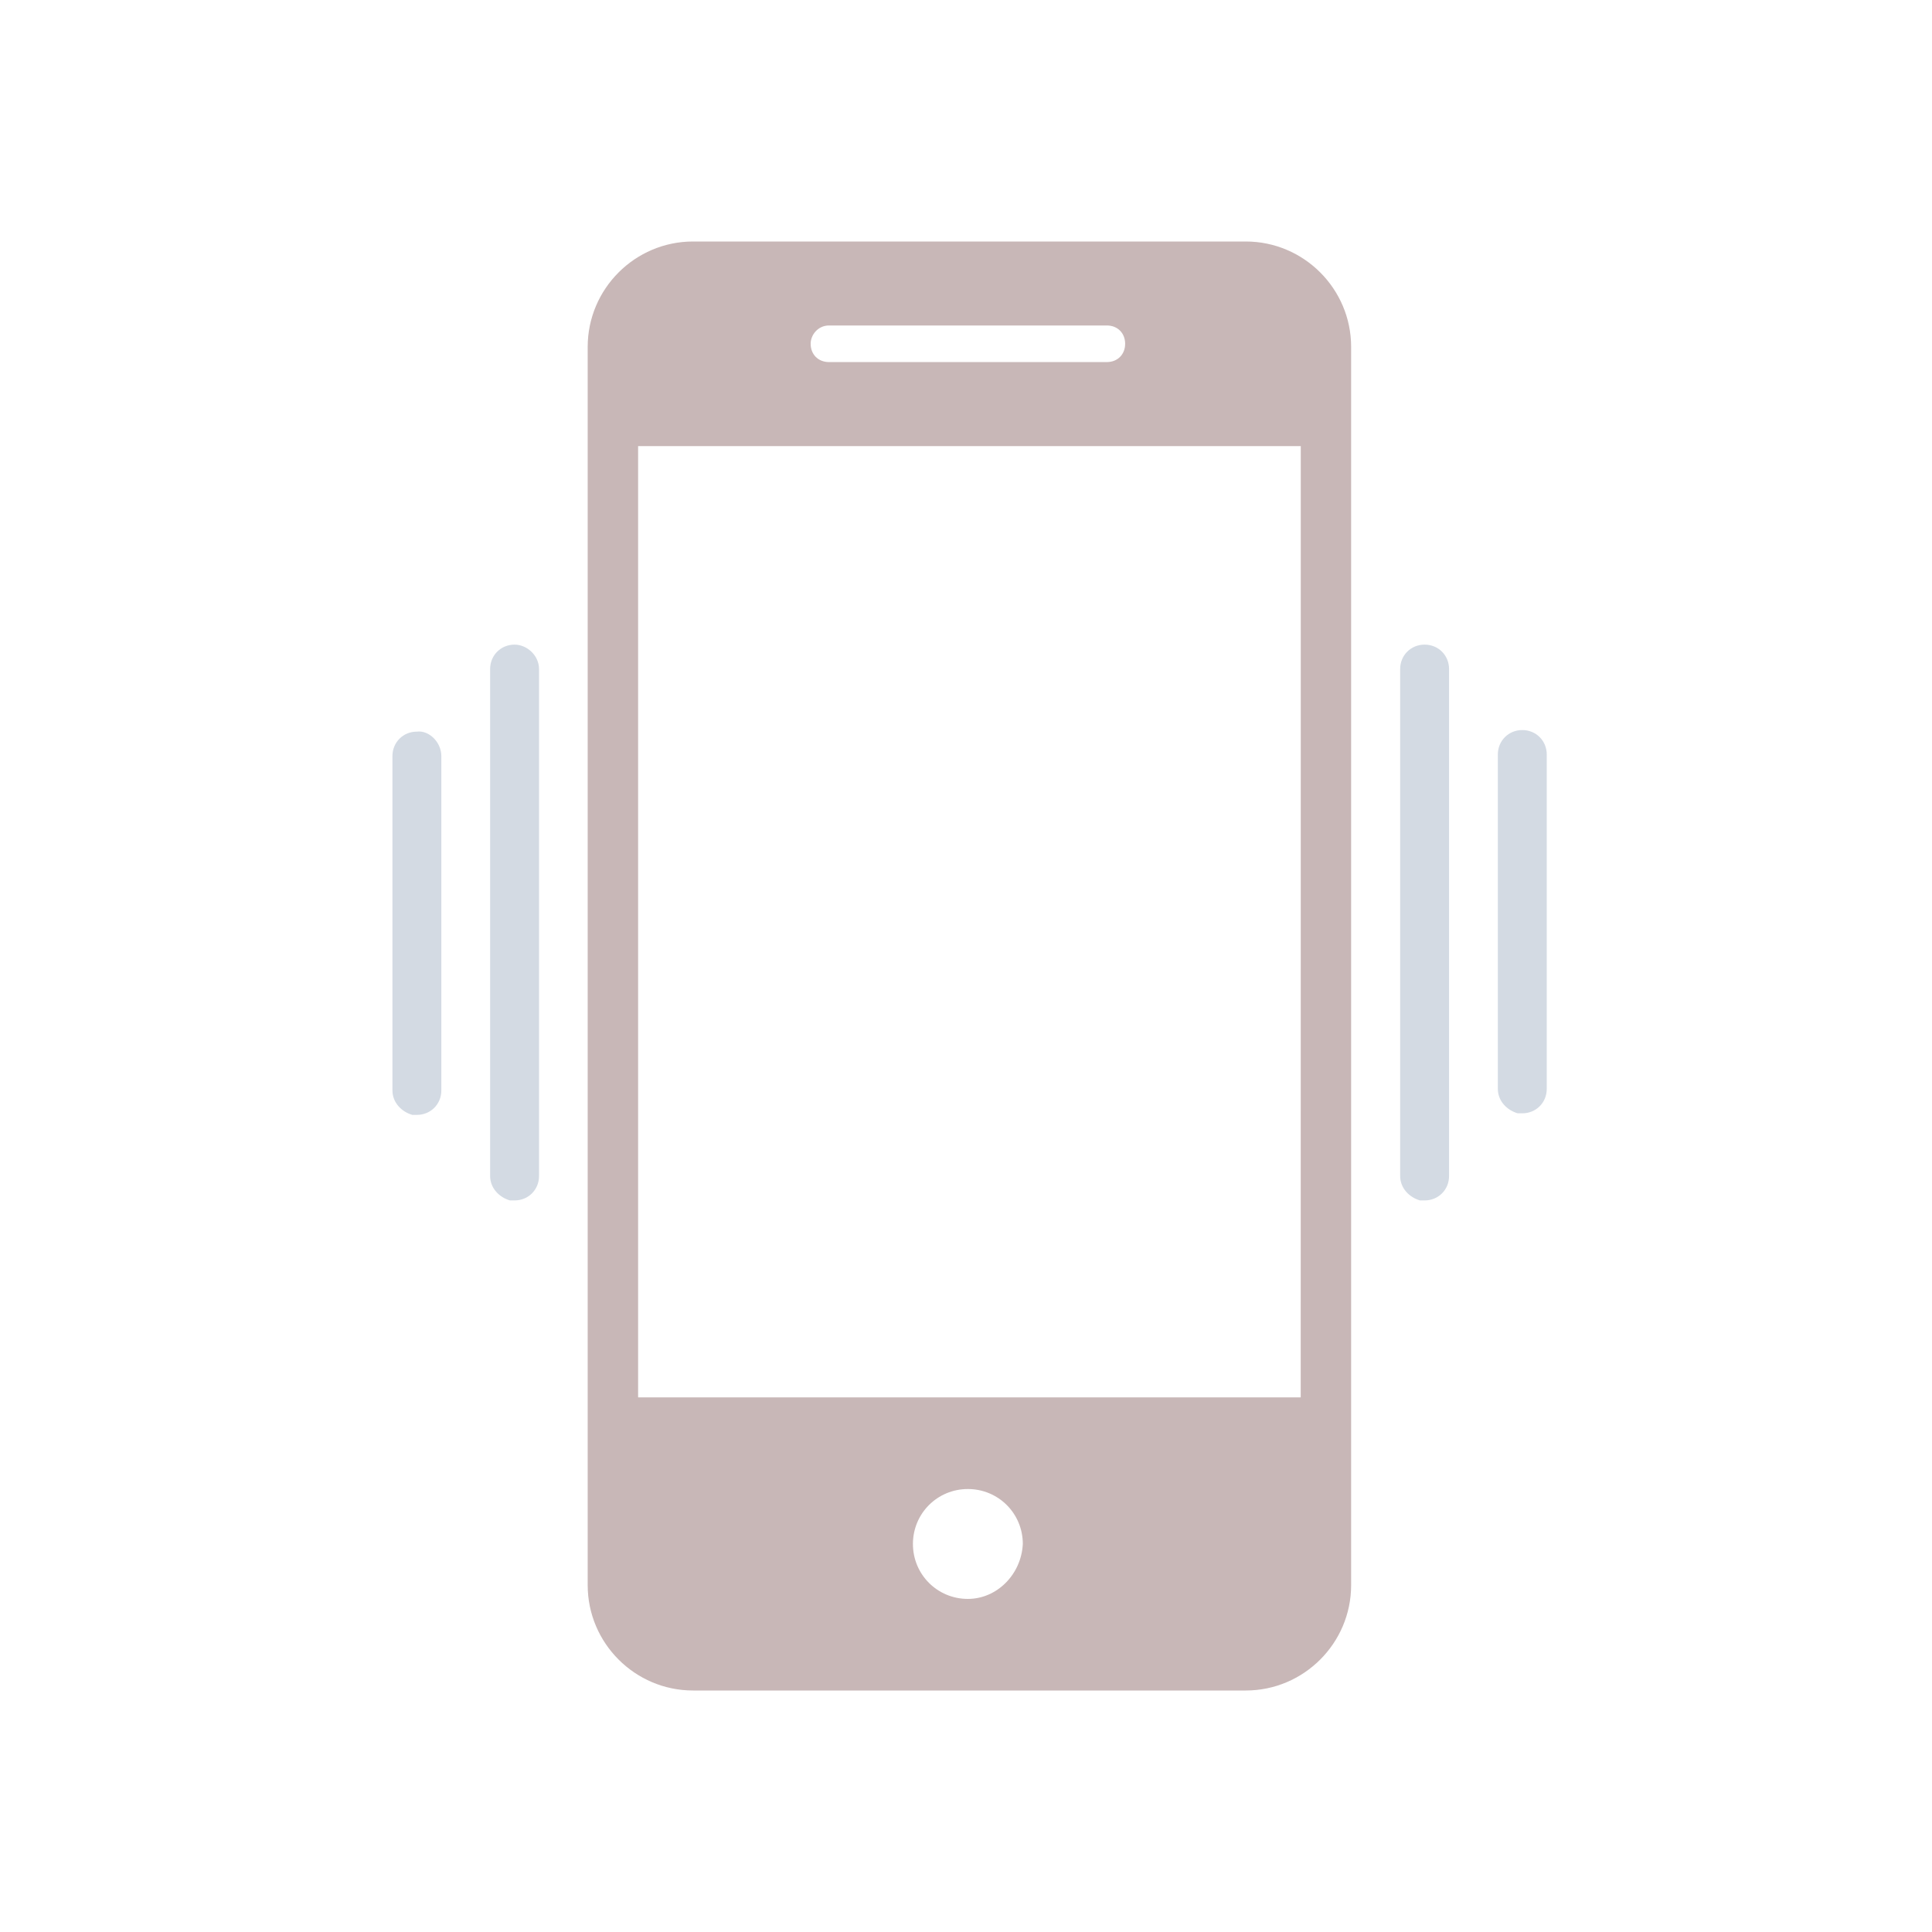
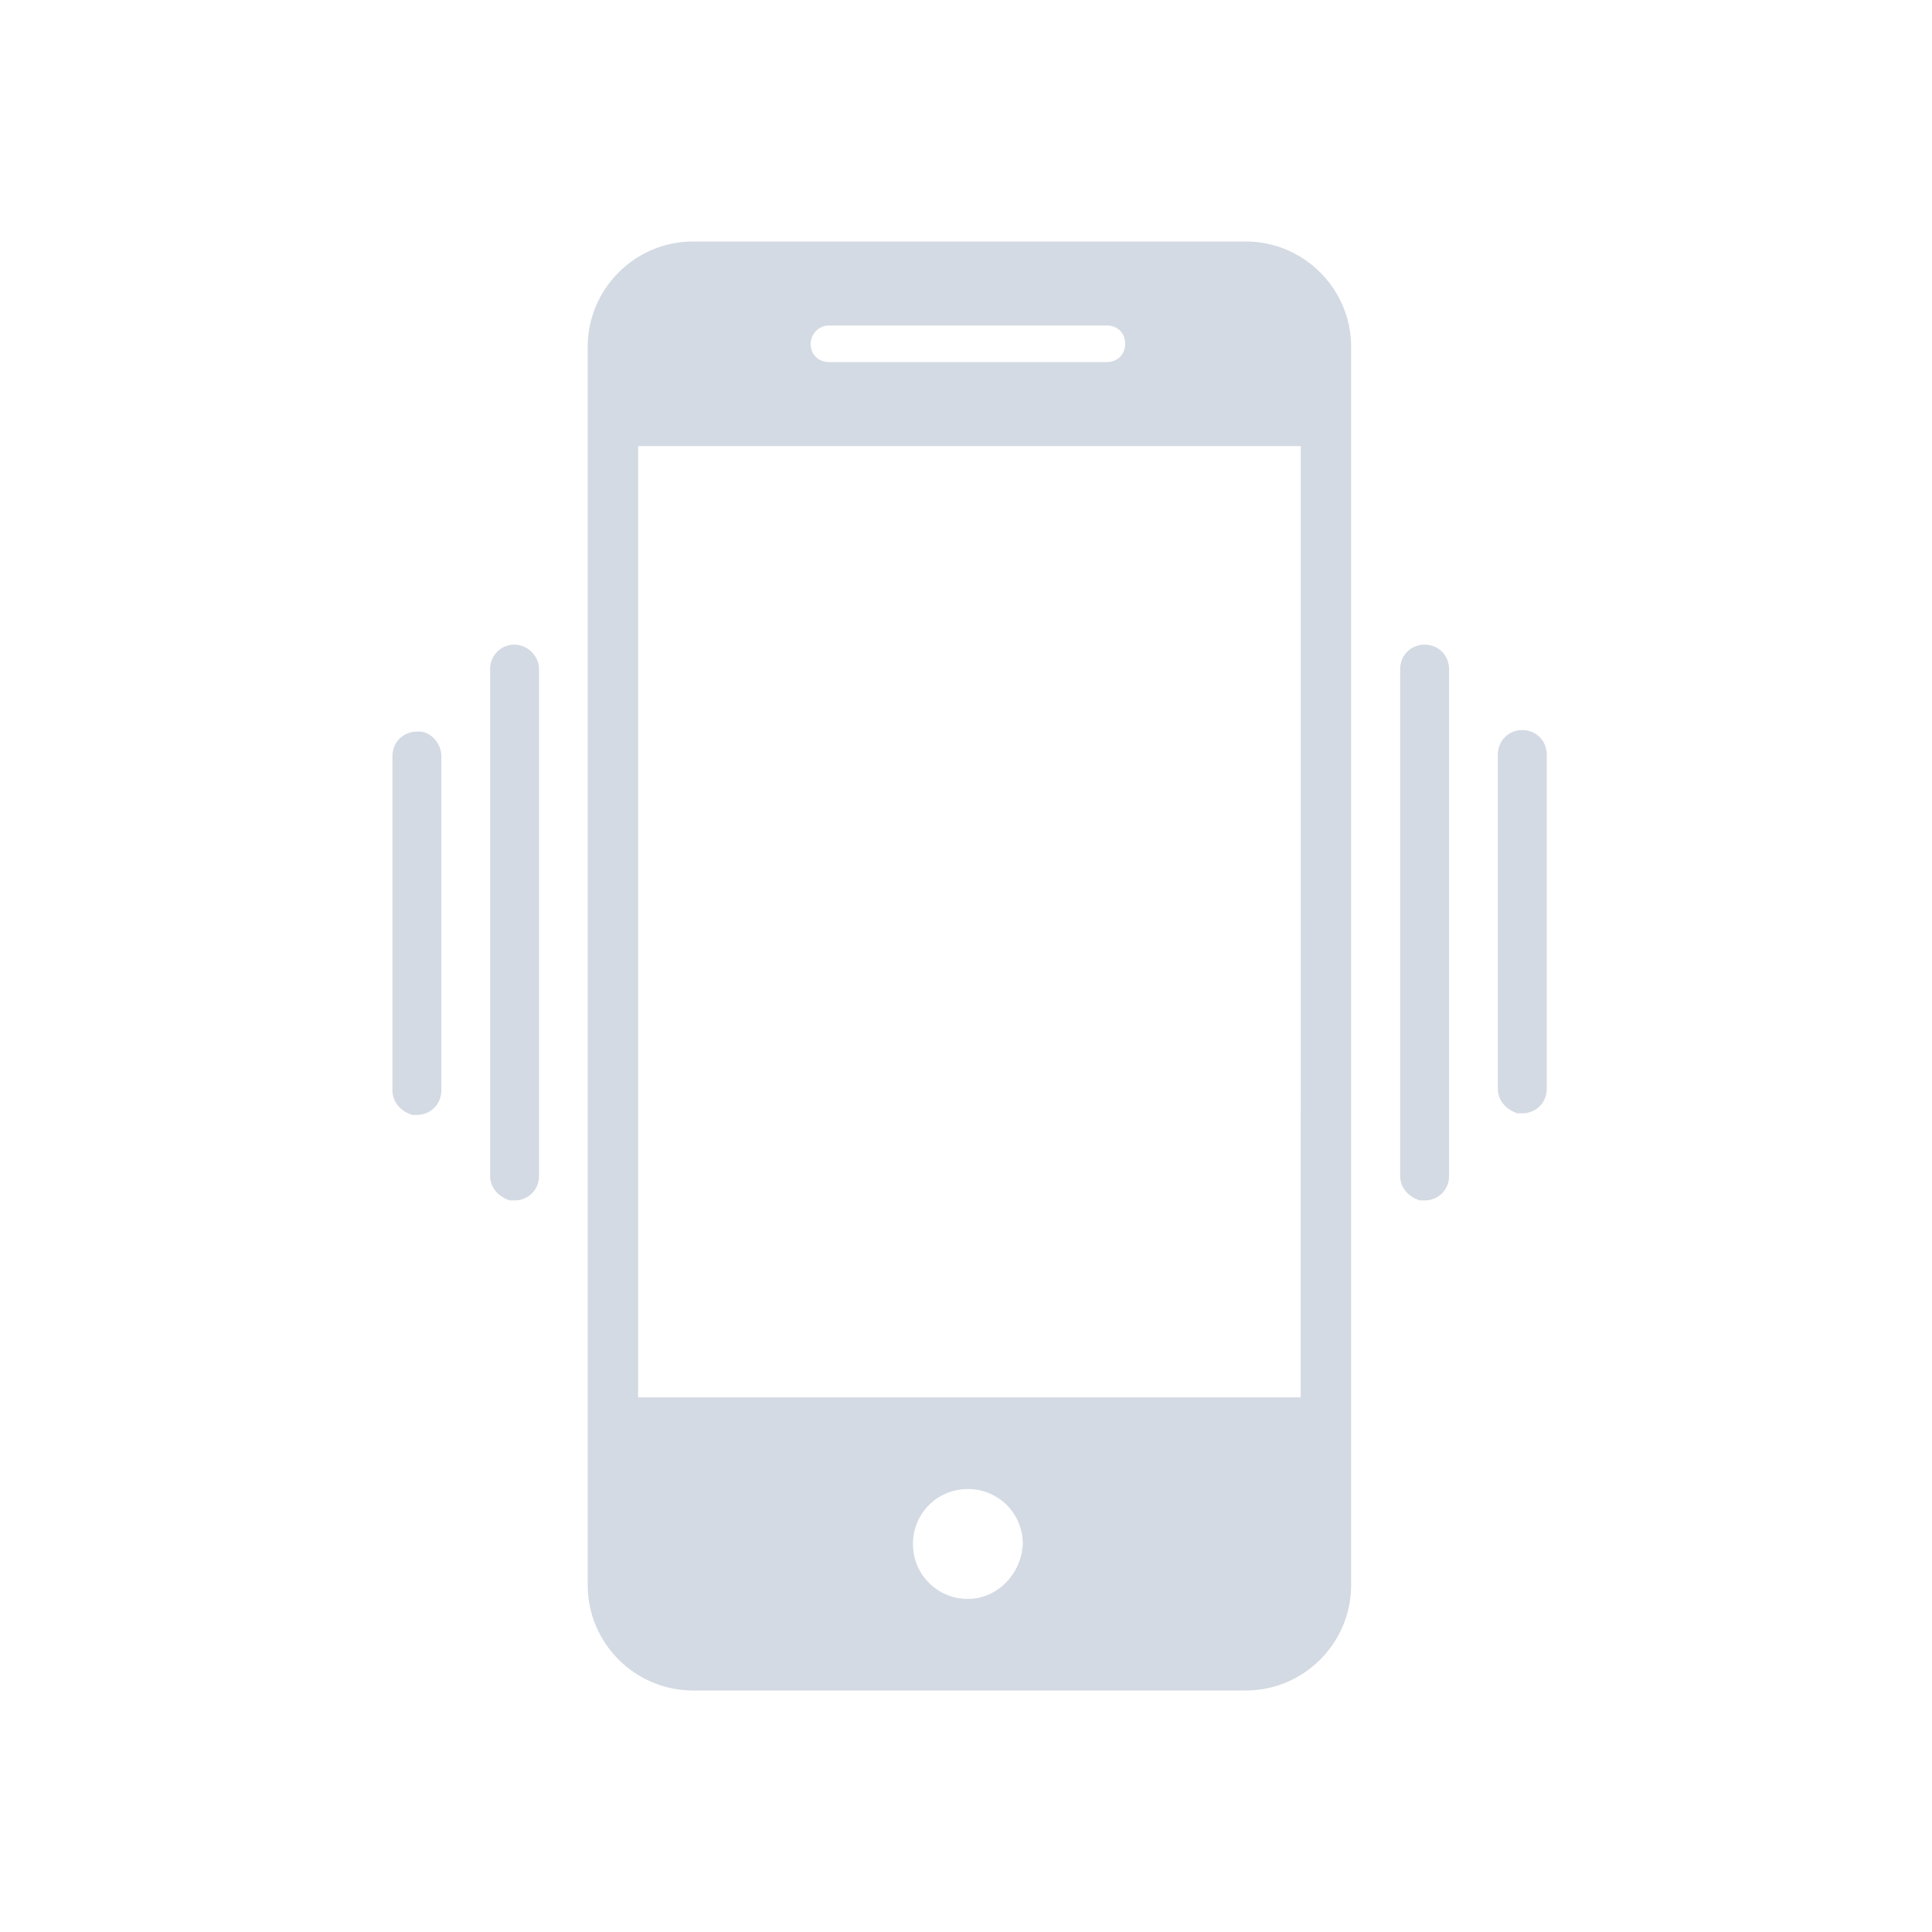
<svg xmlns="http://www.w3.org/2000/svg" id="svg" viewBox="0 0 32 32" height="32" width="32" version="1.1">
  <defs id="defs81">
    <style id="current-color-scheme" type="text/css" />
  </defs>
  <g id="phone">
    <rect width="32" height="32" rx="0" ry="0" x="-2.9711913e-07" y="-3.8330079e-08" id="rect3860" style="opacity:0.01;fill:#eff0f1;fill-opacity:0;stroke:none" />
    <path d="m 8.523,10.677 c -0.228,0 -0.405,0.177 -0.405,0.405 v 8.396 c 0,0.202 0.152,0.354 0.329,0.405 0.025,0 0.051,0 0.076,0 0.228,0 0.405,-0.177 0.405,-0.405 v -8.396 c 0,-0.228 -0.202,-0.405 -0.405,-0.405 z" id="path2" style="fill:#d3dae3;fill-opacity:1;stroke-width:0.253" />
    <path d="m 6.905,12.118 c -0.228,0 -0.405,0.177 -0.405,0.405 v 5.538 c 0,0.202 0.152,0.354 0.329,0.405 0.025,0 0.051,0 0.076,0 0.228,0 0.405,-0.177 0.405,-0.405 v -5.538 c 0,-0.228 -0.202,-0.43 -0.405,-0.405 z" id="path4" style="fill:#d3dae3;fill-opacity:1;stroke-width:0.253" />
    <path d="m 23.596,10.677 c -0.228,0 -0.405,0.177 -0.405,0.405 v 8.396 c 0,0.202 0.152,0.354 0.329,0.405 0.025,0 0.051,0 0.076,0 0.228,0 0.405,-0.177 0.405,-0.405 v -8.396 c 0,-0.228 -0.177,-0.405 -0.405,-0.405 z" id="path6" style="fill:#d3dae3;fill-opacity:1;stroke-width:0.253" />
    <path d="m 25.619,12.497 c 0,-0.228 -0.177,-0.405 -0.405,-0.405 -0.228,0 -0.405,0.177 -0.405,0.405 v 5.538 c 0,0.202 0.152,0.354 0.329,0.405 0.025,0 0.051,0 0.076,0 0.228,0 0.405,-0.177 0.405,-0.405 z" id="path8" style="fill:#d3dae3;fill-opacity:1;stroke-width:0.253" />
-     <path d="m 20.634,4 h -9.155 c -0.961,0 -1.745,0.784 -1.745,1.745 V 26.255 c 0,0.961 0.784,1.745 1.745,1.745 h 9.155 c 0.961,0 1.745,-0.784 1.745,-1.745 V 5.745 c 0,-0.961 -0.784,-1.745 -1.745,-1.745 z m -6.904,1.391 h 4.603 c 0.177,0 0.303,0.126 0.303,0.303 0,0.177 -0.126,0.303 -0.303,0.303 h -4.603 c -0.177,0 -0.303,-0.126 -0.303,-0.303 0,-0.152 0.126,-0.303 0.303,-0.303 z m 2.301,21.092 c -0.506,0 -0.91,-0.405 -0.91,-0.91 0,-0.506 0.405,-0.91 0.91,-0.91 0.506,0 0.91,0.405 0.91,0.91 -0.025,0.506 -0.43,0.91 -0.91,0.91 z m 5.513,-3.338 H 10.569 V 7.389 h 10.976 z" id="path10" style="fill:#c8b7b7;fill-opacity:1;stroke-width:0.253" />
+     <path d="m 20.634,4 h -9.155 c -0.961,0 -1.745,0.784 -1.745,1.745 V 26.255 c 0,0.961 0.784,1.745 1.745,1.745 h 9.155 c 0.961,0 1.745,-0.784 1.745,-1.745 V 5.745 c 0,-0.961 -0.784,-1.745 -1.745,-1.745 z m -6.904,1.391 h 4.603 c 0.177,0 0.303,0.126 0.303,0.303 0,0.177 -0.126,0.303 -0.303,0.303 h -4.603 c -0.177,0 -0.303,-0.126 -0.303,-0.303 0,-0.152 0.126,-0.303 0.303,-0.303 z m 2.301,21.092 c -0.506,0 -0.91,-0.405 -0.91,-0.91 0,-0.506 0.405,-0.91 0.91,-0.91 0.506,0 0.91,0.405 0.91,0.91 -0.025,0.506 -0.43,0.91 -0.91,0.91 z m 5.513,-3.338 H 10.569 V 7.389 h 10.976 z" id="path10" style="fill:#d3dae3;fill-opacity:1;stroke-width:0.253" />
  </g>
  <g id="phone-battery" transform="translate(59.56247,73.28121)">
    <rect style="opacity:0.01;fill:#eff0f1;fill-opacity:0;stroke:none" id="rect3038" y="-73.281" x="-7.562" ry="0" rx="0" height="32" width="32" />
-     <path id="path4444" d="m 9.651,-63.931 -4.364,6.545 h 2.182 v 5.455 l 4.364,-6.546 h -2.182 z" style="color:#7b7c7e;fill:#ff2a2a;fill-opacity:1;fill-rule:evenodd;stroke:none" class="ColorScheme-Text" />
+     <path id="path4444" d="m 9.651,-63.931 -4.364,6.545 h 2.182 v 5.455 l 4.364,-6.546 h -2.182 z" style="color:#7b7c7e;fill:#ff557f;fill-opacity:1;fill-rule:evenodd;stroke:none" class="ColorScheme-Text" />
    <path d="m 0.961,-62.605 c -0.228,0 -0.405,0.177 -0.405,0.405 v 8.396 c 0,0.202 0.152,0.354 0.329,0.405 0.025,0 0.051,0 0.076,0 0.228,0 0.405,-0.177 0.405,-0.405 v -8.396 c 0,-0.228 -0.202,-0.405 -0.405,-0.405 z" id="path2-5" style="fill:#d3dae3;fill-opacity:1;stroke-width:0.253" />
    <path d="m -0.658,-61.163 c -0.228,0 -0.405,0.177 -0.405,0.405 v 5.538 c 0,0.202 0.152,0.354 0.329,0.405 0.025,0 0.051,0 0.076,0 0.228,0 0.405,-0.177 0.405,-0.405 v -5.538 c 0,-0.228 -0.202,-0.43 -0.405,-0.405 z" id="path4-3" style="fill:#d3dae3;fill-opacity:1;stroke-width:0.253" />
    <path d="m 16.033,-62.605 c -0.228,0 -0.405,0.177 -0.405,0.405 v 8.396 c 0,0.202 0.152,0.354 0.329,0.405 0.025,0 0.051,0 0.076,0 0.228,0 0.405,-0.177 0.405,-0.405 v -8.396 c 0,-0.228 -0.177,-0.405 -0.405,-0.405 z" id="path6-5" style="fill:#d3dae3;fill-opacity:1;stroke-width:0.253" />
    <path d="m 18.057,-60.784 c 0,-0.228 -0.177,-0.405 -0.405,-0.405 -0.228,0 -0.405,0.177 -0.405,0.405 v 5.538 c 0,0.202 0.152,0.354 0.329,0.405 0.025,0 0.051,0 0.076,0 0.228,0 0.405,-0.177 0.405,-0.405 z" id="path8-6" style="fill:#d3dae3;fill-opacity:1;stroke-width:0.253" />
-     <path d="M 13.071,-69.281 H 3.917 c -0.961,0 -1.745,0.784 -1.745,1.745 v 20.51 c 0,0.961 0.784,1.745 1.745,1.745 h 9.155 c 0.961,0 1.745,-0.784 1.745,-1.745 v -20.51 c 0,-0.961 -0.784,-1.745 -1.745,-1.745 z m -6.904,1.391 h 4.603 c 0.177,0 0.303,0.126 0.303,0.303 0,0.177 -0.126,0.303 -0.303,0.303 H 6.167 c -0.177,0 -0.303,-0.126 -0.303,-0.303 0,-0.152 0.126,-0.303 0.303,-0.303 z m 2.301,21.092 c -0.506,0 -0.91,-0.405 -0.91,-0.91 0,-0.506 0.405,-0.91 0.91,-0.91 0.506,0 0.91,0.405 0.91,0.91 -0.025,0.506 -0.43,0.91 -0.91,0.91 z m 5.513,-3.338 H 3.006 V -65.892 H 13.982 Z" id="path10-2" style="fill:#ff00ff;fill-opacity:1;stroke-width:0.253" />
+     <path d="M 13.071,-69.281 H 3.917 c -0.961,0 -1.745,0.784 -1.745,1.745 v 20.51 c 0,0.961 0.784,1.745 1.745,1.745 h 9.155 c 0.961,0 1.745,-0.784 1.745,-1.745 v -20.51 c 0,-0.961 -0.784,-1.745 -1.745,-1.745 z m -6.904,1.391 h 4.603 c 0.177,0 0.303,0.126 0.303,0.303 0,0.177 -0.126,0.303 -0.303,0.303 H 6.167 c -0.177,0 -0.303,-0.126 -0.303,-0.303 0,-0.152 0.126,-0.303 0.303,-0.303 z m 2.301,21.092 c -0.506,0 -0.91,-0.405 -0.91,-0.91 0,-0.506 0.405,-0.91 0.91,-0.91 0.506,0 0.91,0.405 0.91,0.91 -0.025,0.506 -0.43,0.91 -0.91,0.91 z m 5.513,-3.338 H 3.006 V -65.892 H 13.982 Z" id="path10-2" style="fill:#d3dae3;fill-opacity:1;stroke-width:0.253" />
  </g>
  <g id="22-22-phone-battery" transform="translate(59.56247,73.28121)">
    <rect y="-34.5" x="-3" height="22" width="22" id="rect3054" style="fill:#000000;fill-opacity:0;stroke:none" />
-     <path class="ColorScheme-Text" style="color:#7b7c7e;fill:#ff2a2a;fill-opacity:1;fill-rule:evenodd;stroke:none;stroke-width:0.71" d="m 8.655,-27.2 -2.582,3.873 h 1.291 v 3.227 L 9.946,-23.973 H 8.655 Z" id="path3072" />
+     <path class="ColorScheme-Text" style="color:#7b7c7e;fill:#ff557f;fill-opacity:1;fill-rule:evenodd;stroke:none;stroke-width:0.71" d="m 8.655,-27.2 -2.582,3.873 h 1.291 v 3.227 L 9.946,-23.973 H 8.655 Z" id="path3072" />
    <path d="m 2.949,-26.649 c -0.152,0 -0.27,0.118 -0.27,0.27 v 5.597 c 0,0.135 0.101,0.236 0.219,0.27 0.017,0 0.034,0 0.051,0 0.152,0 0.27,-0.118 0.27,-0.27 v -5.597 c 0,-0.152 -0.135,-0.27 -0.27,-0.27 z" id="path2-5-7" style="fill:#d3dae3;fill-opacity:1;stroke-width:0.169" />
    <path d="m 1.87,-25.688 c -0.152,0 -0.27,0.118 -0.27,0.27 v 3.692 c 0,0.135 0.101,0.236 0.219,0.27 0.017,0 0.034,0 0.051,0 0.152,0 0.27,-0.118 0.27,-0.27 v -3.692 c 0,-0.152 -0.135,-0.287 -0.27,-0.27 z" id="path4-3-0" style="fill:#d3dae3;fill-opacity:1;stroke-width:0.169" />
    <path d="m 12.997,-26.649 c -0.152,0 -0.27,0.118 -0.27,0.27 v 5.597 c 0,0.135 0.101,0.236 0.219,0.27 0.017,0 0.034,0 0.051,0 0.152,0 0.27,-0.118 0.27,-0.27 v -5.597 c 0,-0.152 -0.118,-0.27 -0.27,-0.27 z" id="path6-5-9" style="fill:#d3dae3;fill-opacity:1;stroke-width:0.169" />
    <path d="m 14.346,-25.435 c 0,-0.152 -0.118,-0.27 -0.27,-0.27 -0.152,0 -0.27,0.118 -0.27,0.27 v 3.692 c 0,0.135 0.101,0.236 0.219,0.27 0.017,0 0.034,0 0.051,0 0.152,0 0.27,-0.118 0.27,-0.27 z" id="path8-6-3" style="fill:#d3dae3;fill-opacity:1;stroke-width:0.169" />
-     <path d="M 11.023,-31.1 H 4.919 c -0.641,0 -1.163,0.523 -1.163,1.163 v 13.673 c 0,0.641 0.523,1.163 1.163,1.163 h 6.103 c 0.641,0 1.163,-0.523 1.163,-1.163 v -13.673 c 0,-0.641 -0.523,-1.163 -1.163,-1.163 z m -4.603,0.927 h 3.068 c 0.118,0 0.202,0.084 0.202,0.202 0,0.118 -0.084,0.202 -0.202,0.202 h -3.068 c -0.118,0 -0.202,-0.084 -0.202,-0.202 0,-0.101 0.084,-0.202 0.202,-0.202 z m 1.534,14.061 c -0.337,0 -0.607,-0.27 -0.607,-0.607 0,-0.337 0.27,-0.607 0.607,-0.607 0.337,0 0.607,0.27 0.607,0.607 -0.017,0.337 -0.287,0.607 -0.607,0.607 z m 3.675,-2.225 H 4.312 v -10.504 h 7.317 z" id="path10-2-6" style="fill:#00ff00;fill-opacity:1;stroke-width:0.169" />
+     <path d="M 11.023,-31.1 H 4.919 c -0.641,0 -1.163,0.523 -1.163,1.163 v 13.673 c 0,0.641 0.523,1.163 1.163,1.163 h 6.103 c 0.641,0 1.163,-0.523 1.163,-1.163 v -13.673 c 0,-0.641 -0.523,-1.163 -1.163,-1.163 z m -4.603,0.927 h 3.068 c 0.118,0 0.202,0.084 0.202,0.202 0,0.118 -0.084,0.202 -0.202,0.202 h -3.068 c -0.118,0 -0.202,-0.084 -0.202,-0.202 0,-0.101 0.084,-0.202 0.202,-0.202 z m 1.534,14.061 c -0.337,0 -0.607,-0.27 -0.607,-0.607 0,-0.337 0.27,-0.607 0.607,-0.607 0.337,0 0.607,0.27 0.607,0.607 -0.017,0.337 -0.287,0.607 -0.607,0.607 z m 3.675,-2.225 H 4.312 v -10.504 h 7.317 z" id="path10-2-6" style="fill:#d3dae3;fill-opacity:1;stroke-width:0.169" />
  </g>
  <g id="22-22-phone" transform="translate(59.56247,73.28121)">
    <rect style="fill:#000000;fill-opacity:0;stroke:none" id="rect3841" width="22" height="22" x="-55" y="-34.5" />
    <path d="m -49.051,-26.649 c -0.152,0 -0.27,0.118 -0.27,0.27 v 5.597 c 0,0.135 0.101,0.236 0.219,0.27 0.017,0 0.034,0 0.051,0 0.152,0 0.27,-0.118 0.27,-0.27 v -5.597 c 0,-0.152 -0.135,-0.27 -0.27,-0.27 z" id="path2-5-7-6" style="fill:#d3dae3;fill-opacity:1;stroke-width:0.169" />
    <path d="m -50.13,-25.688 c -0.152,0 -0.27,0.118 -0.27,0.27 v 3.692 c 0,0.135 0.101,0.236 0.219,0.27 0.017,0 0.034,0 0.051,0 0.152,0 0.27,-0.118 0.27,-0.27 v -3.692 c 0,-0.152 -0.135,-0.287 -0.27,-0.27 z" id="path4-3-0-1" style="fill:#d3dae3;fill-opacity:1;stroke-width:0.169" />
    <path d="m -39.003,-26.649 c -0.152,0 -0.27,0.118 -0.27,0.27 v 5.597 c 0,0.135 0.101,0.236 0.219,0.27 0.017,0 0.034,0 0.051,0 0.152,0 0.27,-0.118 0.27,-0.27 v -5.597 c 0,-0.152 -0.118,-0.27 -0.27,-0.27 z" id="path6-5-9-8" style="fill:#d3dae3;fill-opacity:1;stroke-width:0.169" />
    <path d="m -37.654,-25.435 c 0,-0.152 -0.118,-0.27 -0.27,-0.27 -0.152,0 -0.27,0.118 -0.27,0.27 v 3.692 c 0,0.135 0.101,0.236 0.219,0.27 0.017,0 0.034,0 0.051,0 0.152,0 0.27,-0.118 0.27,-0.27 z" id="path8-6-3-7" style="fill:#d3dae3;fill-opacity:1;stroke-width:0.169" />
-     <path d="m -40.977,-31.1 h -6.103 c -0.641,0 -1.163,0.523 -1.163,1.163 v 13.673 c 0,0.641 0.523,1.163 1.163,1.163 h 6.103 c 0.641,0 1.163,-0.523 1.163,-1.163 v -13.673 c 0,-0.641 -0.523,-1.163 -1.163,-1.163 z m -4.603,0.927 h 3.068 c 0.118,0 0.202,0.084 0.202,0.202 0,0.118 -0.084,0.202 -0.202,0.202 h -3.068 c -0.118,0 -0.202,-0.084 -0.202,-0.202 0,-0.101 0.084,-0.202 0.202,-0.202 z m 1.534,14.061 c -0.337,0 -0.607,-0.27 -0.607,-0.607 0,-0.337 0.27,-0.607 0.607,-0.607 0.337,0 0.607,0.27 0.607,0.607 -0.017,0.337 -0.287,0.607 -0.607,0.607 z m 3.675,-2.225 h -7.317 v -10.504 h 7.317 z" id="path10-2-6-9" style="fill:#c8beb7;fill-opacity:1;stroke-width:0.169" />
+     <path d="m -40.977,-31.1 h -6.103 c -0.641,0 -1.163,0.523 -1.163,1.163 v 13.673 c 0,0.641 0.523,1.163 1.163,1.163 h 6.103 c 0.641,0 1.163,-0.523 1.163,-1.163 v -13.673 c 0,-0.641 -0.523,-1.163 -1.163,-1.163 z m -4.603,0.927 h 3.068 c 0.118,0 0.202,0.084 0.202,0.202 0,0.118 -0.084,0.202 -0.202,0.202 h -3.068 c -0.118,0 -0.202,-0.084 -0.202,-0.202 0,-0.101 0.084,-0.202 0.202,-0.202 z m 1.534,14.061 c -0.337,0 -0.607,-0.27 -0.607,-0.607 0,-0.337 0.27,-0.607 0.607,-0.607 0.337,0 0.607,0.27 0.607,0.607 -0.017,0.337 -0.287,0.607 -0.607,0.607 z m 3.675,-2.225 h -7.317 v -10.504 h 7.317 z" id="path10-2-6-9" style="fill:#d3dae3;fill-opacity:1;stroke-width:0.169" />
  </g>
  <g id="16-16-phone" transform="translate(59.56247,73.28121)">
    <rect style="fill:#566060;fill-opacity:0;stroke:none" id="rect3889" width="16" height="16" x="-52" y="-4.2628317e-13" ry="2.9278411e-07" />
    <g id="g16-7-2-2-2" transform="matrix(0.1264489,0,0,0.1264489,69.55732,-118.269)">
      <path d="m -928.8,979.9 c -0.9,0 -1.6,0.7 -1.6,1.6 v 33.2 c 0,0.8 0.6,1.4 1.3,1.6 0.1,0 0.2,0 0.3,0 0.9,0 1.6,-0.7 1.6,-1.6 v -33.2 c 0,-0.9 -0.8,-1.6 -1.6,-1.6 z" id="path2-5-7-6-3" style="fill:#d3dae3;fill-opacity:1" />
      <path d="m -935.2,985.6 c -0.9,0 -1.6,0.7 -1.6,1.6 v 21.9 c 0,0.8 0.6,1.4 1.3,1.6 0.1,0 0.2,0 0.3,0 0.9,0 1.6,-0.7 1.6,-1.6 v -21.9 c 0,-0.9 -0.8,-1.7 -1.6,-1.6 z" id="path4-3-0-1-7" style="fill:#d3dae3;fill-opacity:1" />
      <path d="m -869.2,979.9 c -0.9,0 -1.6,0.7 -1.6,1.6 v 33.2 c 0,0.8 0.6,1.4 1.3,1.6 0.1,0 0.2,0 0.3,0 0.9,0 1.6,-0.7 1.6,-1.6 v -33.2 c 0,-0.9 -0.7,-1.6 -1.6,-1.6 z" id="path6-5-9-8-5" style="fill:#d3dae3;fill-opacity:1" />
      <path d="m -861.2,987.1 c 0,-0.9 -0.7,-1.6 -1.6,-1.6 -0.9,0 -1.6,0.7 -1.6,1.6 v 21.9 c 0,0.8 0.6,1.4 1.3,1.6 0.1,0 0.2,0 0.3,0 0.9,0 1.6,-0.7 1.6,-1.6 z" id="path8-6-3-7-9" style="fill:#d3dae3;fill-opacity:1" />
-       <path d="m -880.912,953.5 h -36.2 c -3.8,0 -6.9,3.1 -6.9,6.9 v 81.1 c 0,3.8 3.1,6.9 6.9,6.9 h 36.2 c 3.8,0 6.9,-3.1 6.9,-6.9 v -81.1 c 0,-3.8 -3.1,-6.9 -6.9,-6.9 z m -27.3,5.5 h 18.2 c 0.7,0 1.2,0.5 1.2,1.2 0,0.7 -0.5,1.2 -1.2,1.2 h -18.2 c -0.7,0 -1.2,-0.5 -1.2,-1.2 0,-0.6 0.5,-1.2 1.2,-1.2 z m 9.1,83.4 c -2,0 -3.6,-1.6 -3.6,-3.6 0,-2 1.6,-3.6 3.6,-3.6 2,0 3.6,1.6 3.6,3.6 -0.1,2 -1.7,3.6 -3.6,3.6 z m 21.8,-13.2 h -43.4 v -62.3 h 43.4 z" id="path10-2-6-9-2" style="fill:#ffdd55;fill-opacity:1" />
+       <path d="m -880.912,953.5 h -36.2 c -3.8,0 -6.9,3.1 -6.9,6.9 v 81.1 c 0,3.8 3.1,6.9 6.9,6.9 h 36.2 c 3.8,0 6.9,-3.1 6.9,-6.9 v -81.1 c 0,-3.8 -3.1,-6.9 -6.9,-6.9 z m -27.3,5.5 h 18.2 c 0.7,0 1.2,0.5 1.2,1.2 0,0.7 -0.5,1.2 -1.2,1.2 h -18.2 c -0.7,0 -1.2,-0.5 -1.2,-1.2 0,-0.6 0.5,-1.2 1.2,-1.2 z m 9.1,83.4 c -2,0 -3.6,-1.6 -3.6,-3.6 0,-2 1.6,-3.6 3.6,-3.6 2,0 3.6,1.6 3.6,3.6 -0.1,2 -1.7,3.6 -3.6,3.6 z m 21.8,-13.2 h -43.4 v -62.3 h 43.4 z" id="path10-2-6-9-2" style="fill:#d3dae3;fill-opacity:1" />
    </g>
  </g>
  <g id="16-16-phone-battery" transform="translate(59.56247,73.28121)">
    <rect ry="2.9278411e-07" y="-4.2628317e-13" x="4.7402793e-13" height="16" width="16" id="rect3060" style="fill:#566060;fill-opacity:0;stroke:none" />
-     <path id="path3863" d="M 8.418,4.9 6.2,8.227 H 7.309 V 11 l 2.218,-3.327 h -1.109 z" style="color:#7b7c7e;fill:#ff2a2a;fill-opacity:1;fill-rule:evenodd;stroke:none;stroke-width:0.762" class="ColorScheme-Text" />
+     <path id="path3863" d="M 8.418,4.9 6.2,8.227 H 7.309 V 11 l 2.218,-3.327 h -1.109 z" style="color:#7b7c7e;fill:#ff557f;fill-opacity:1;fill-rule:evenodd;stroke:none;stroke-width:0.762" class="ColorScheme-Text" />
    <g id="g16-7-2-2-2-9" transform="matrix(0.1264489,0,0,0.1264489,121.5573,-118.269)">
      <path d="m -928.8,979.9 c -0.9,0 -1.6,0.7 -1.6,1.6 v 33.2 c 0,0.8 0.6,1.4 1.3,1.6 0.1,0 0.2,0 0.3,0 0.9,0 1.6,-0.7 1.6,-1.6 v -33.2 c 0,-0.9 -0.8,-1.6 -1.6,-1.6 z" id="path2-5-7-6-3-7" style="fill:#d3dae3;fill-opacity:1" />
      <path d="m -935.2,985.6 c -0.9,0 -1.6,0.7 -1.6,1.6 v 21.9 c 0,0.8 0.6,1.4 1.3,1.6 0.1,0 0.2,0 0.3,0 0.9,0 1.6,-0.7 1.6,-1.6 v -21.9 c 0,-0.9 -0.8,-1.7 -1.6,-1.6 z" id="path4-3-0-1-7-3" style="fill:#d3dae3;fill-opacity:1" />
      <path d="m -869.2,979.9 c -0.9,0 -1.6,0.7 -1.6,1.6 v 33.2 c 0,0.8 0.6,1.4 1.3,1.6 0.1,0 0.2,0 0.3,0 0.9,0 1.6,-0.7 1.6,-1.6 v -33.2 c 0,-0.9 -0.7,-1.6 -1.6,-1.6 z" id="path6-5-9-8-5-6" style="fill:#d3dae3;fill-opacity:1" />
      <path d="m -861.2,987.1 c 0,-0.9 -0.7,-1.6 -1.6,-1.6 -0.9,0 -1.6,0.7 -1.6,1.6 v 21.9 c 0,0.8 0.6,1.4 1.3,1.6 0.1,0 0.2,0 0.3,0 0.9,0 1.6,-0.7 1.6,-1.6 z" id="path8-6-3-7-9-1" style="fill:#d3dae3;fill-opacity:1" />
-       <path d="m -880.912,953.5 h -36.2 c -3.8,0 -6.9,3.1 -6.9,6.9 v 81.1 c 0,3.8 3.1,6.9 6.9,6.9 h 36.2 c 3.8,0 6.9,-3.1 6.9,-6.9 v -81.1 c 0,-3.8 -3.1,-6.9 -6.9,-6.9 z m -27.3,5.5 h 18.2 c 0.7,0 1.2,0.5 1.2,1.2 0,0.7 -0.5,1.2 -1.2,1.2 h -18.2 c -0.7,0 -1.2,-0.5 -1.2,-1.2 0,-0.6 0.5,-1.2 1.2,-1.2 z m 9.1,83.4 c -2,0 -3.6,-1.6 -3.6,-3.6 0,-2 1.6,-3.6 3.6,-3.6 2,0 3.6,1.6 3.6,3.6 -0.1,2 -1.7,3.6 -3.6,3.6 z m 21.8,-13.2 h -43.4 v -62.3 h 43.4 z" id="path10-2-6-9-2-2" style="fill:#808000;fill-opacity:1" />
+       <path d="m -880.912,953.5 h -36.2 c -3.8,0 -6.9,3.1 -6.9,6.9 v 81.1 c 0,3.8 3.1,6.9 6.9,6.9 h 36.2 c 3.8,0 6.9,-3.1 6.9,-6.9 v -81.1 c 0,-3.8 -3.1,-6.9 -6.9,-6.9 z m -27.3,5.5 h 18.2 c 0.7,0 1.2,0.5 1.2,1.2 0,0.7 -0.5,1.2 -1.2,1.2 h -18.2 c -0.7,0 -1.2,-0.5 -1.2,-1.2 0,-0.6 0.5,-1.2 1.2,-1.2 z m 9.1,83.4 c -2,0 -3.6,-1.6 -3.6,-3.6 0,-2 1.6,-3.6 3.6,-3.6 2,0 3.6,1.6 3.6,3.6 -0.1,2 -1.7,3.6 -3.6,3.6 z m 21.8,-13.2 h -43.4 v -62.3 h 43.4 z" id="path10-2-6-9-2-2" style="fill:#d3dae3;fill-opacity:1" />
    </g>
  </g>
</svg>
